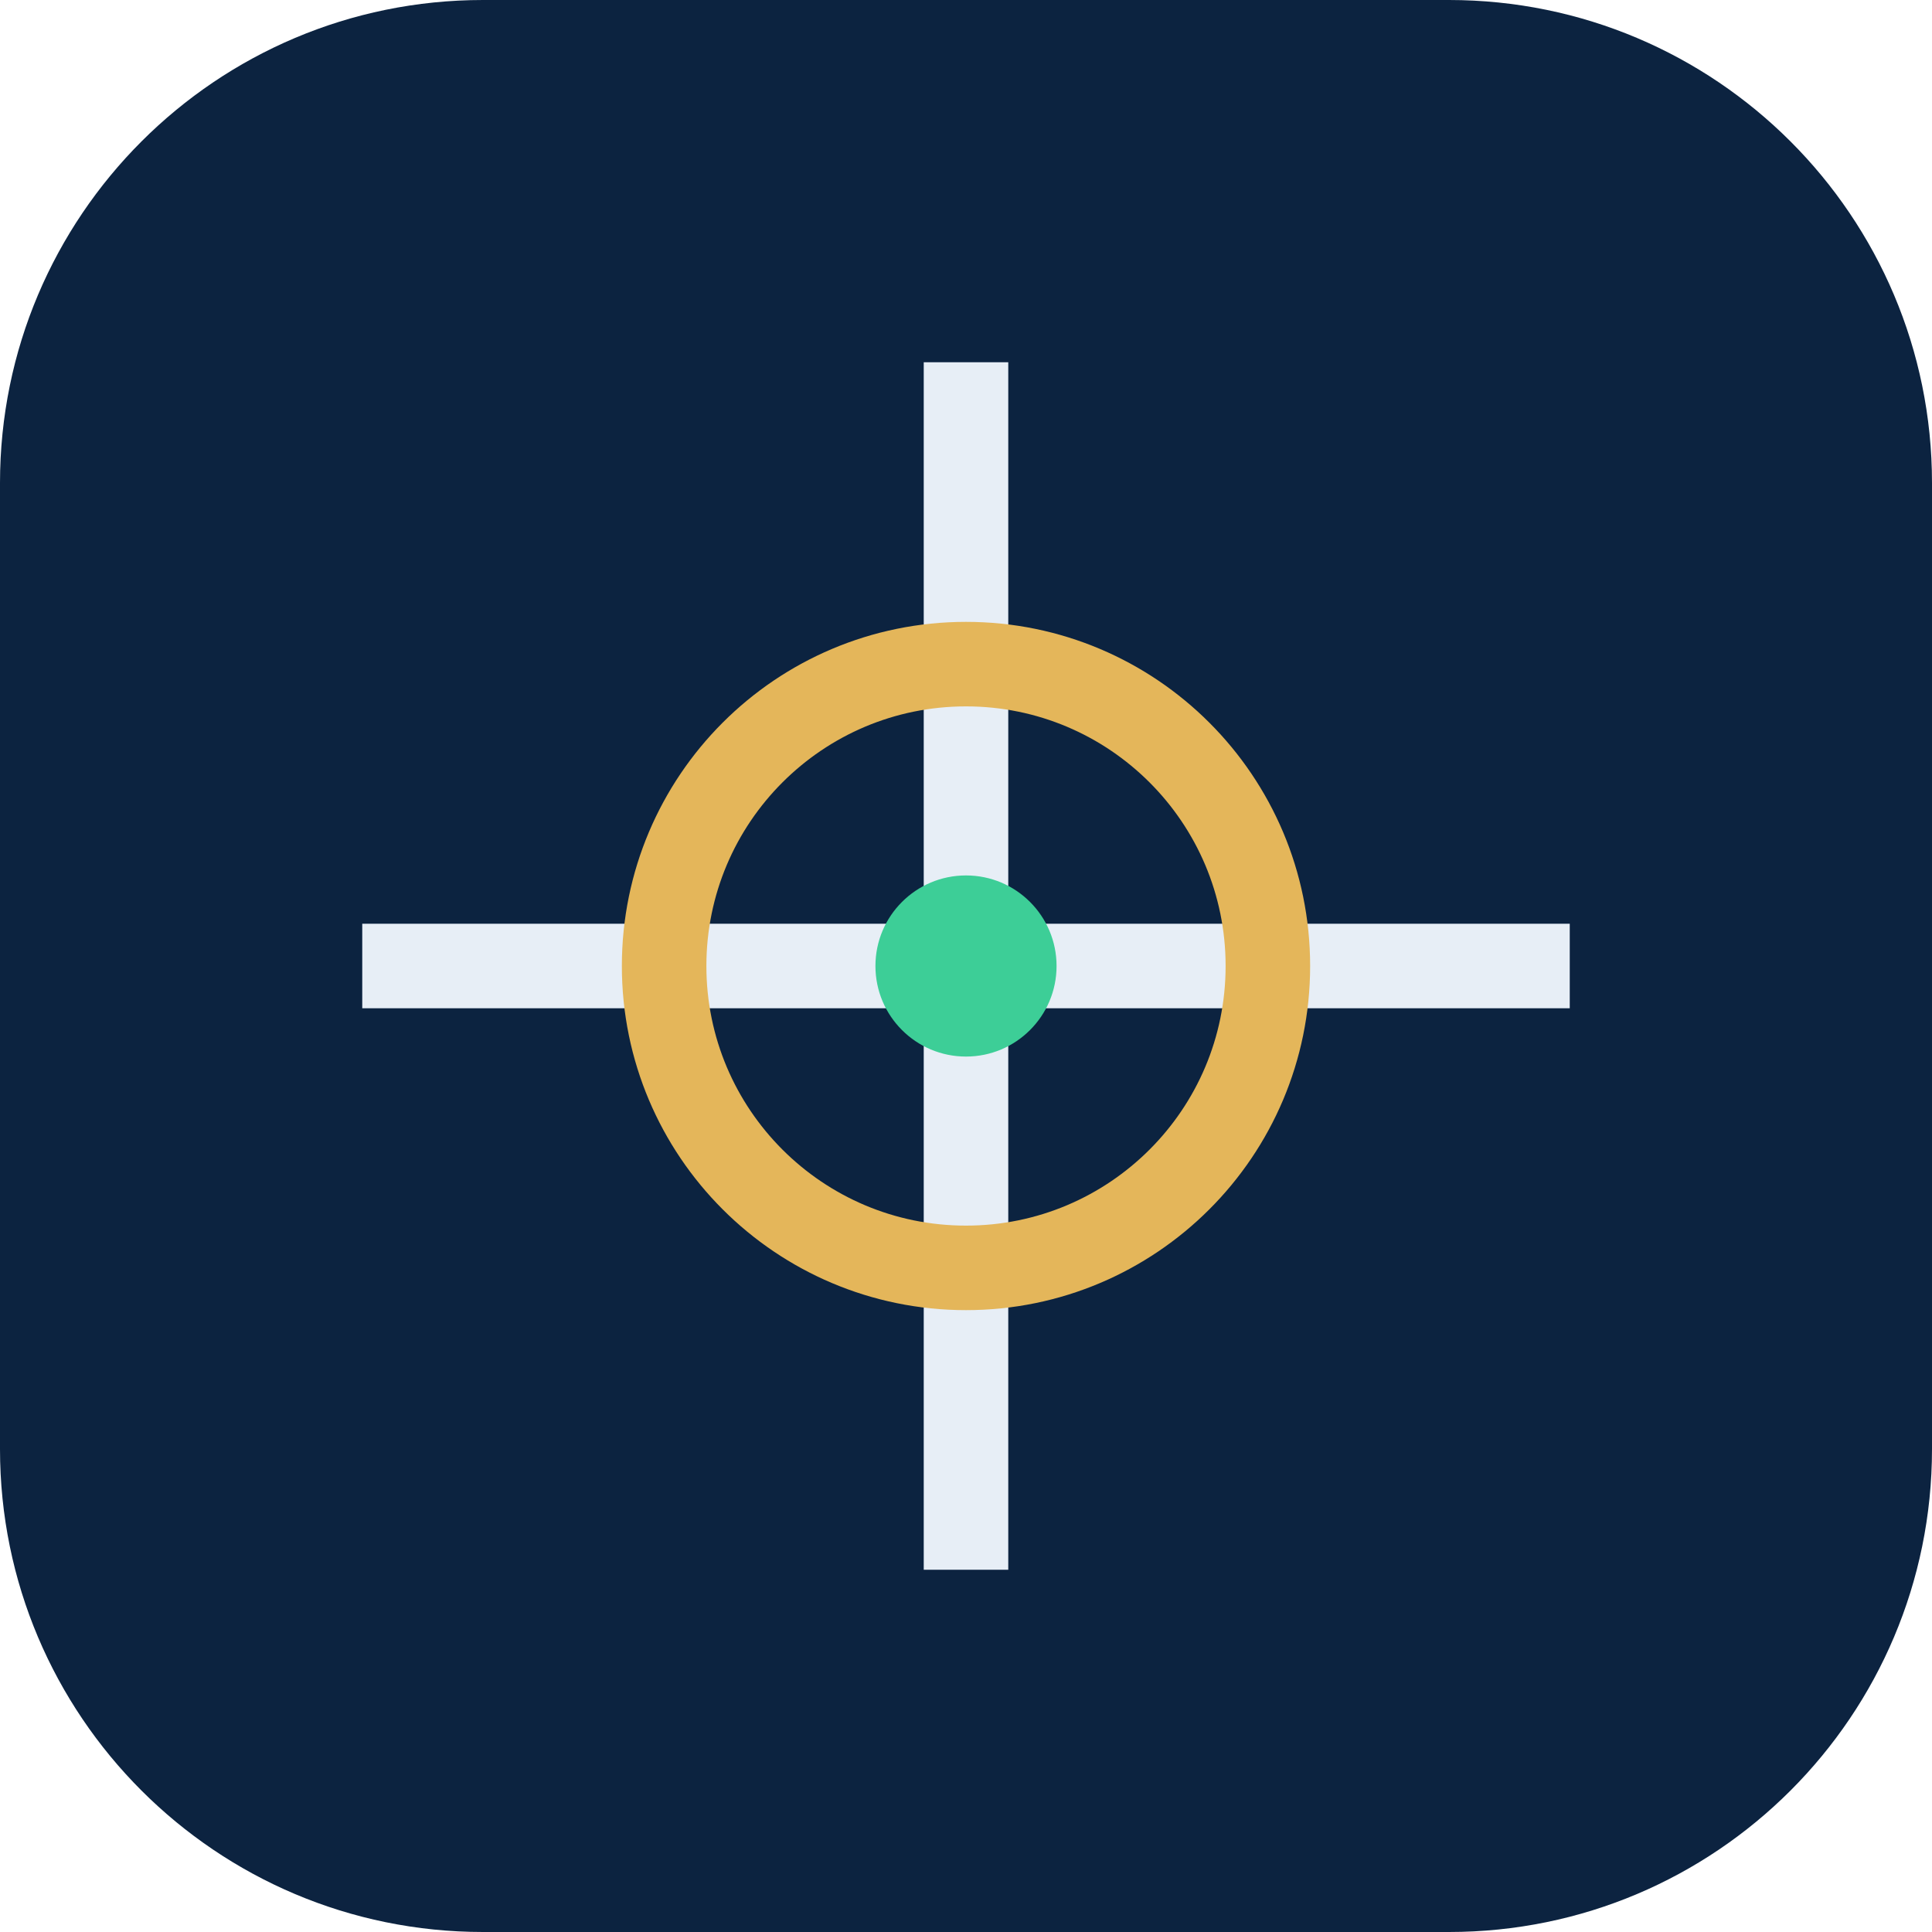
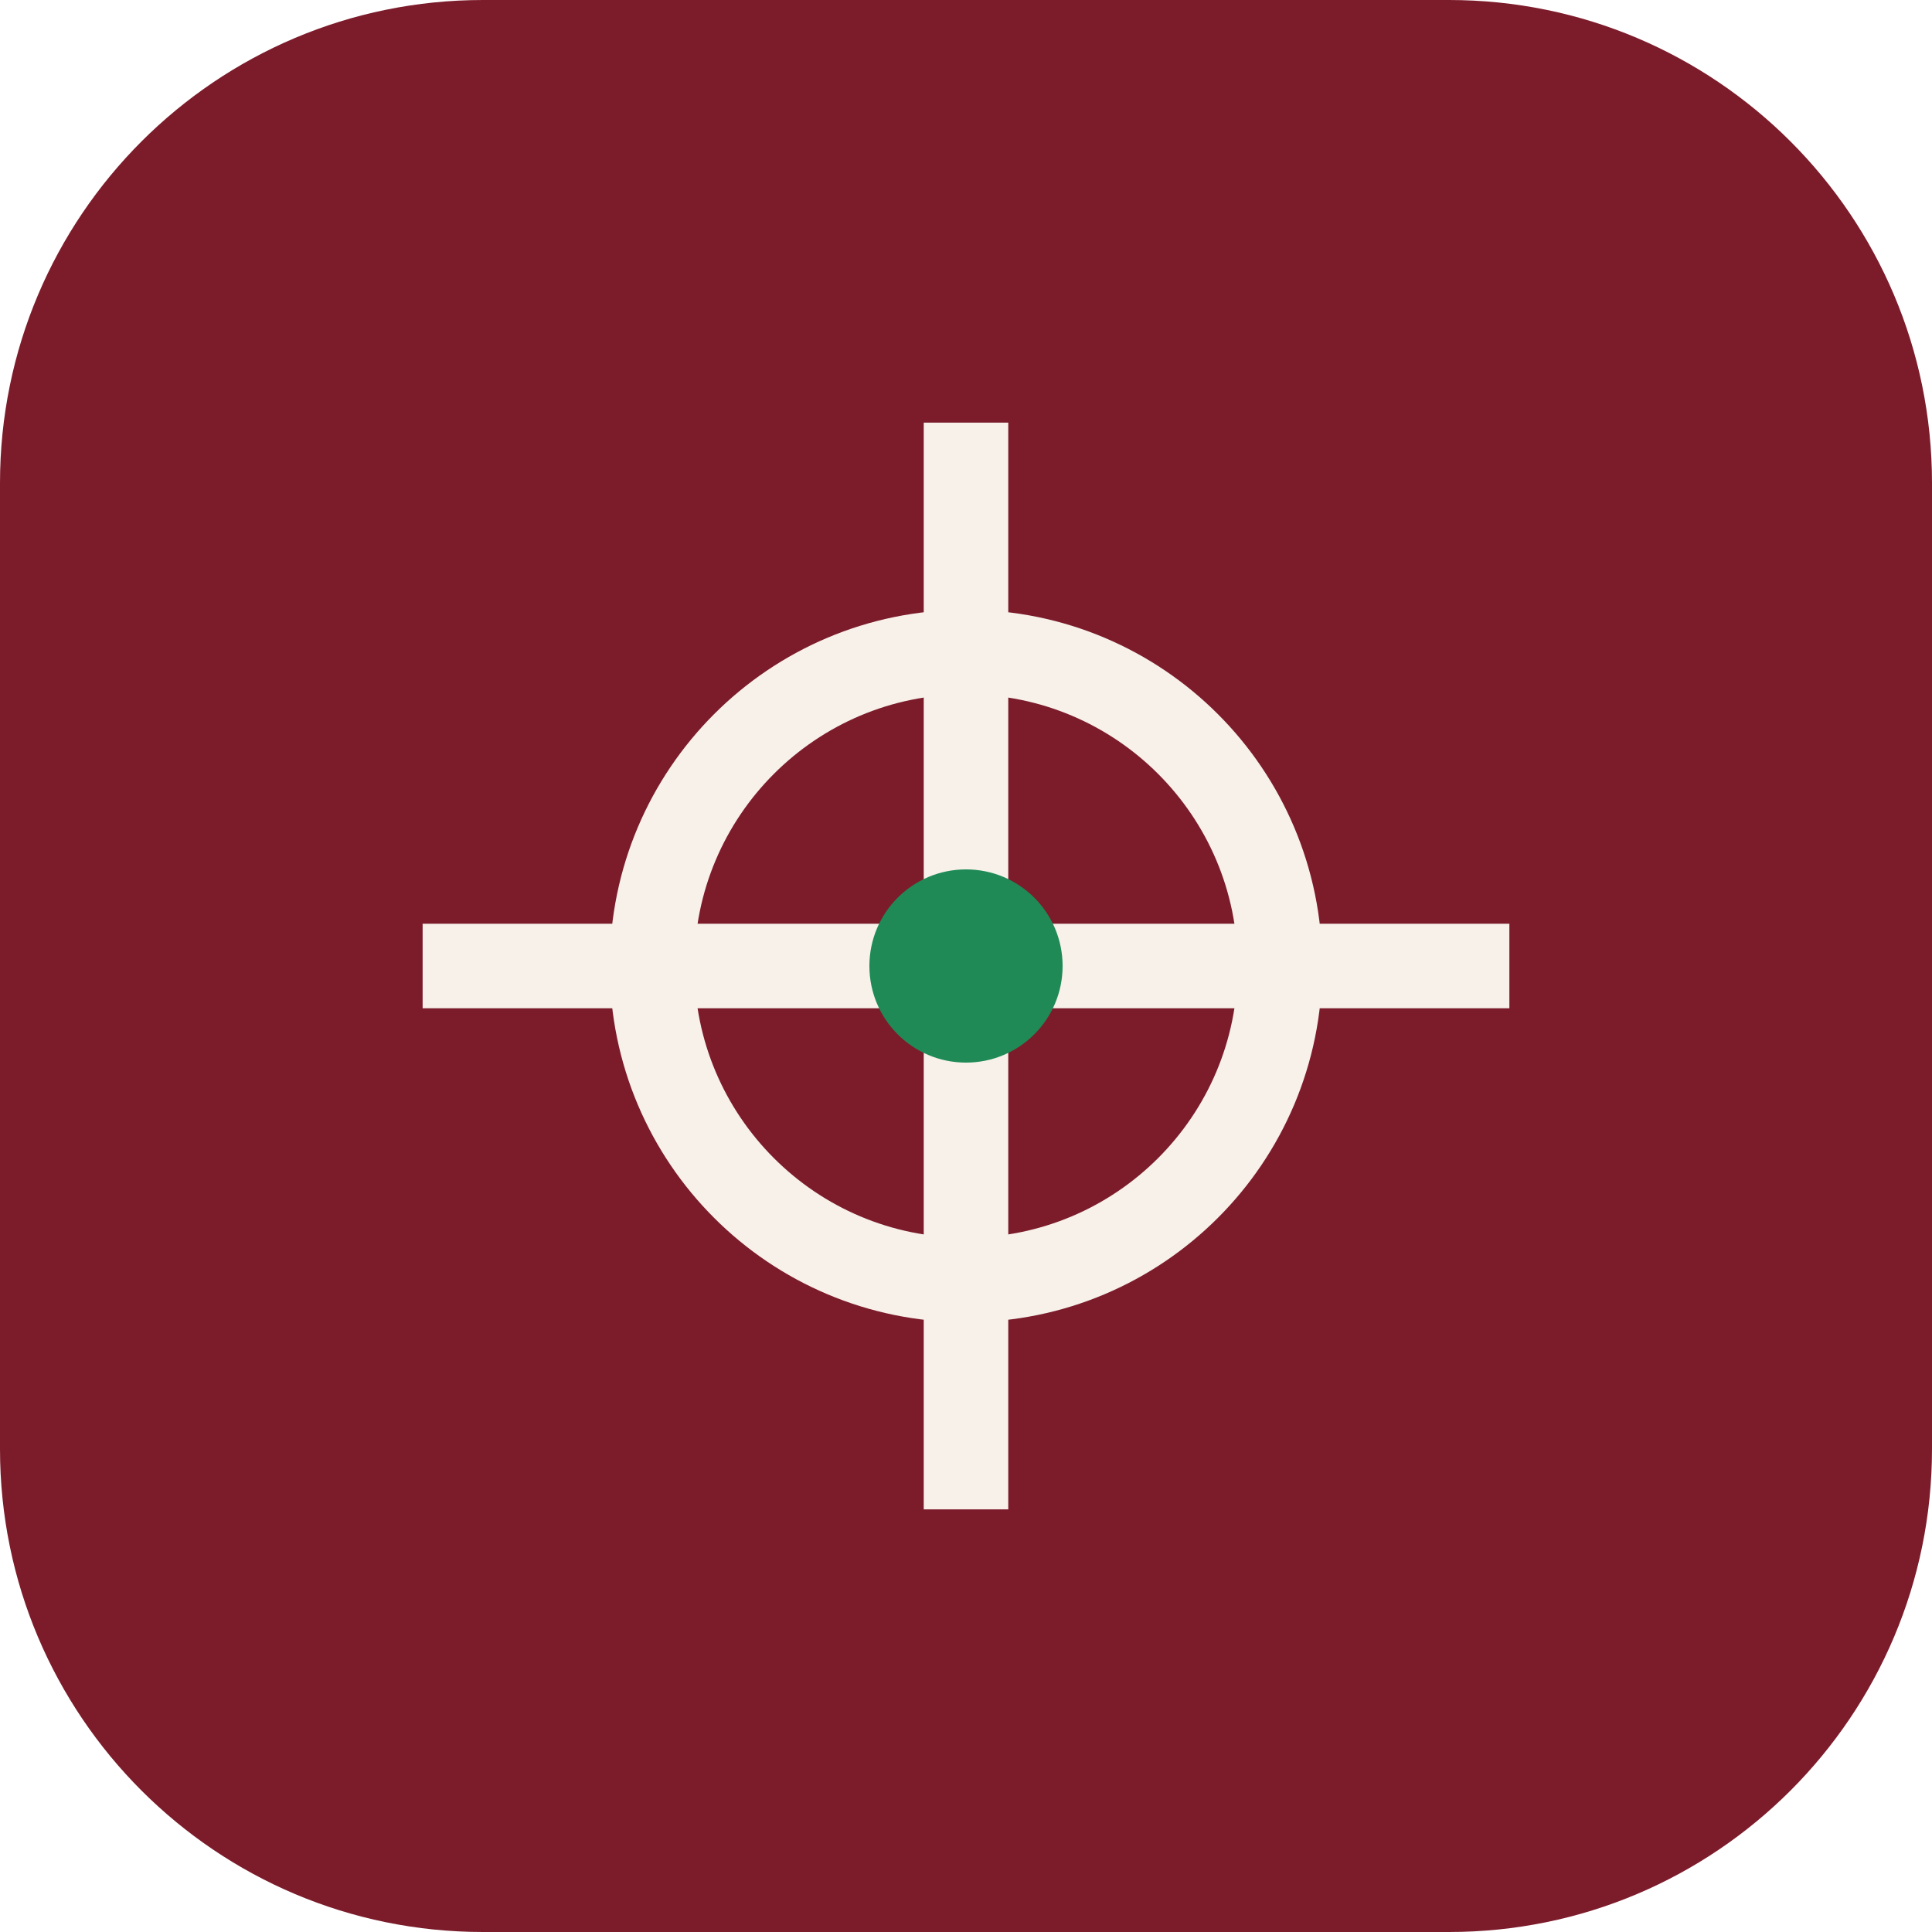
<svg xmlns="http://www.w3.org/2000/svg" viewBox="0 0 32 32">
-   <rect width="32" height="32" rx="8" fill="#0c2340" />
-   <path d="M6 16h20M16 6v20" stroke="#e7eef6" stroke-width="1.4" />
-   <circle cx="16" cy="16" r="5" fill="none" stroke="#e4b65a" stroke-width="1.4" />
-   <circle cx="16" cy="16" r="1.5" fill="#3dce97" />
+   <rect width="32" height="32" rx="8" fill="#7c1c2b" />
+   <path d="M7 16h18M16 7v18" stroke="#f7f1ea" stroke-width="1.4" />
+   <circle cx="16" cy="16" r="5.2" fill="none" stroke="#f7f1ea" stroke-width="1.4" />
+   <circle cx="16" cy="16" r="1.6" fill="#1f8a56" />
</svg>
